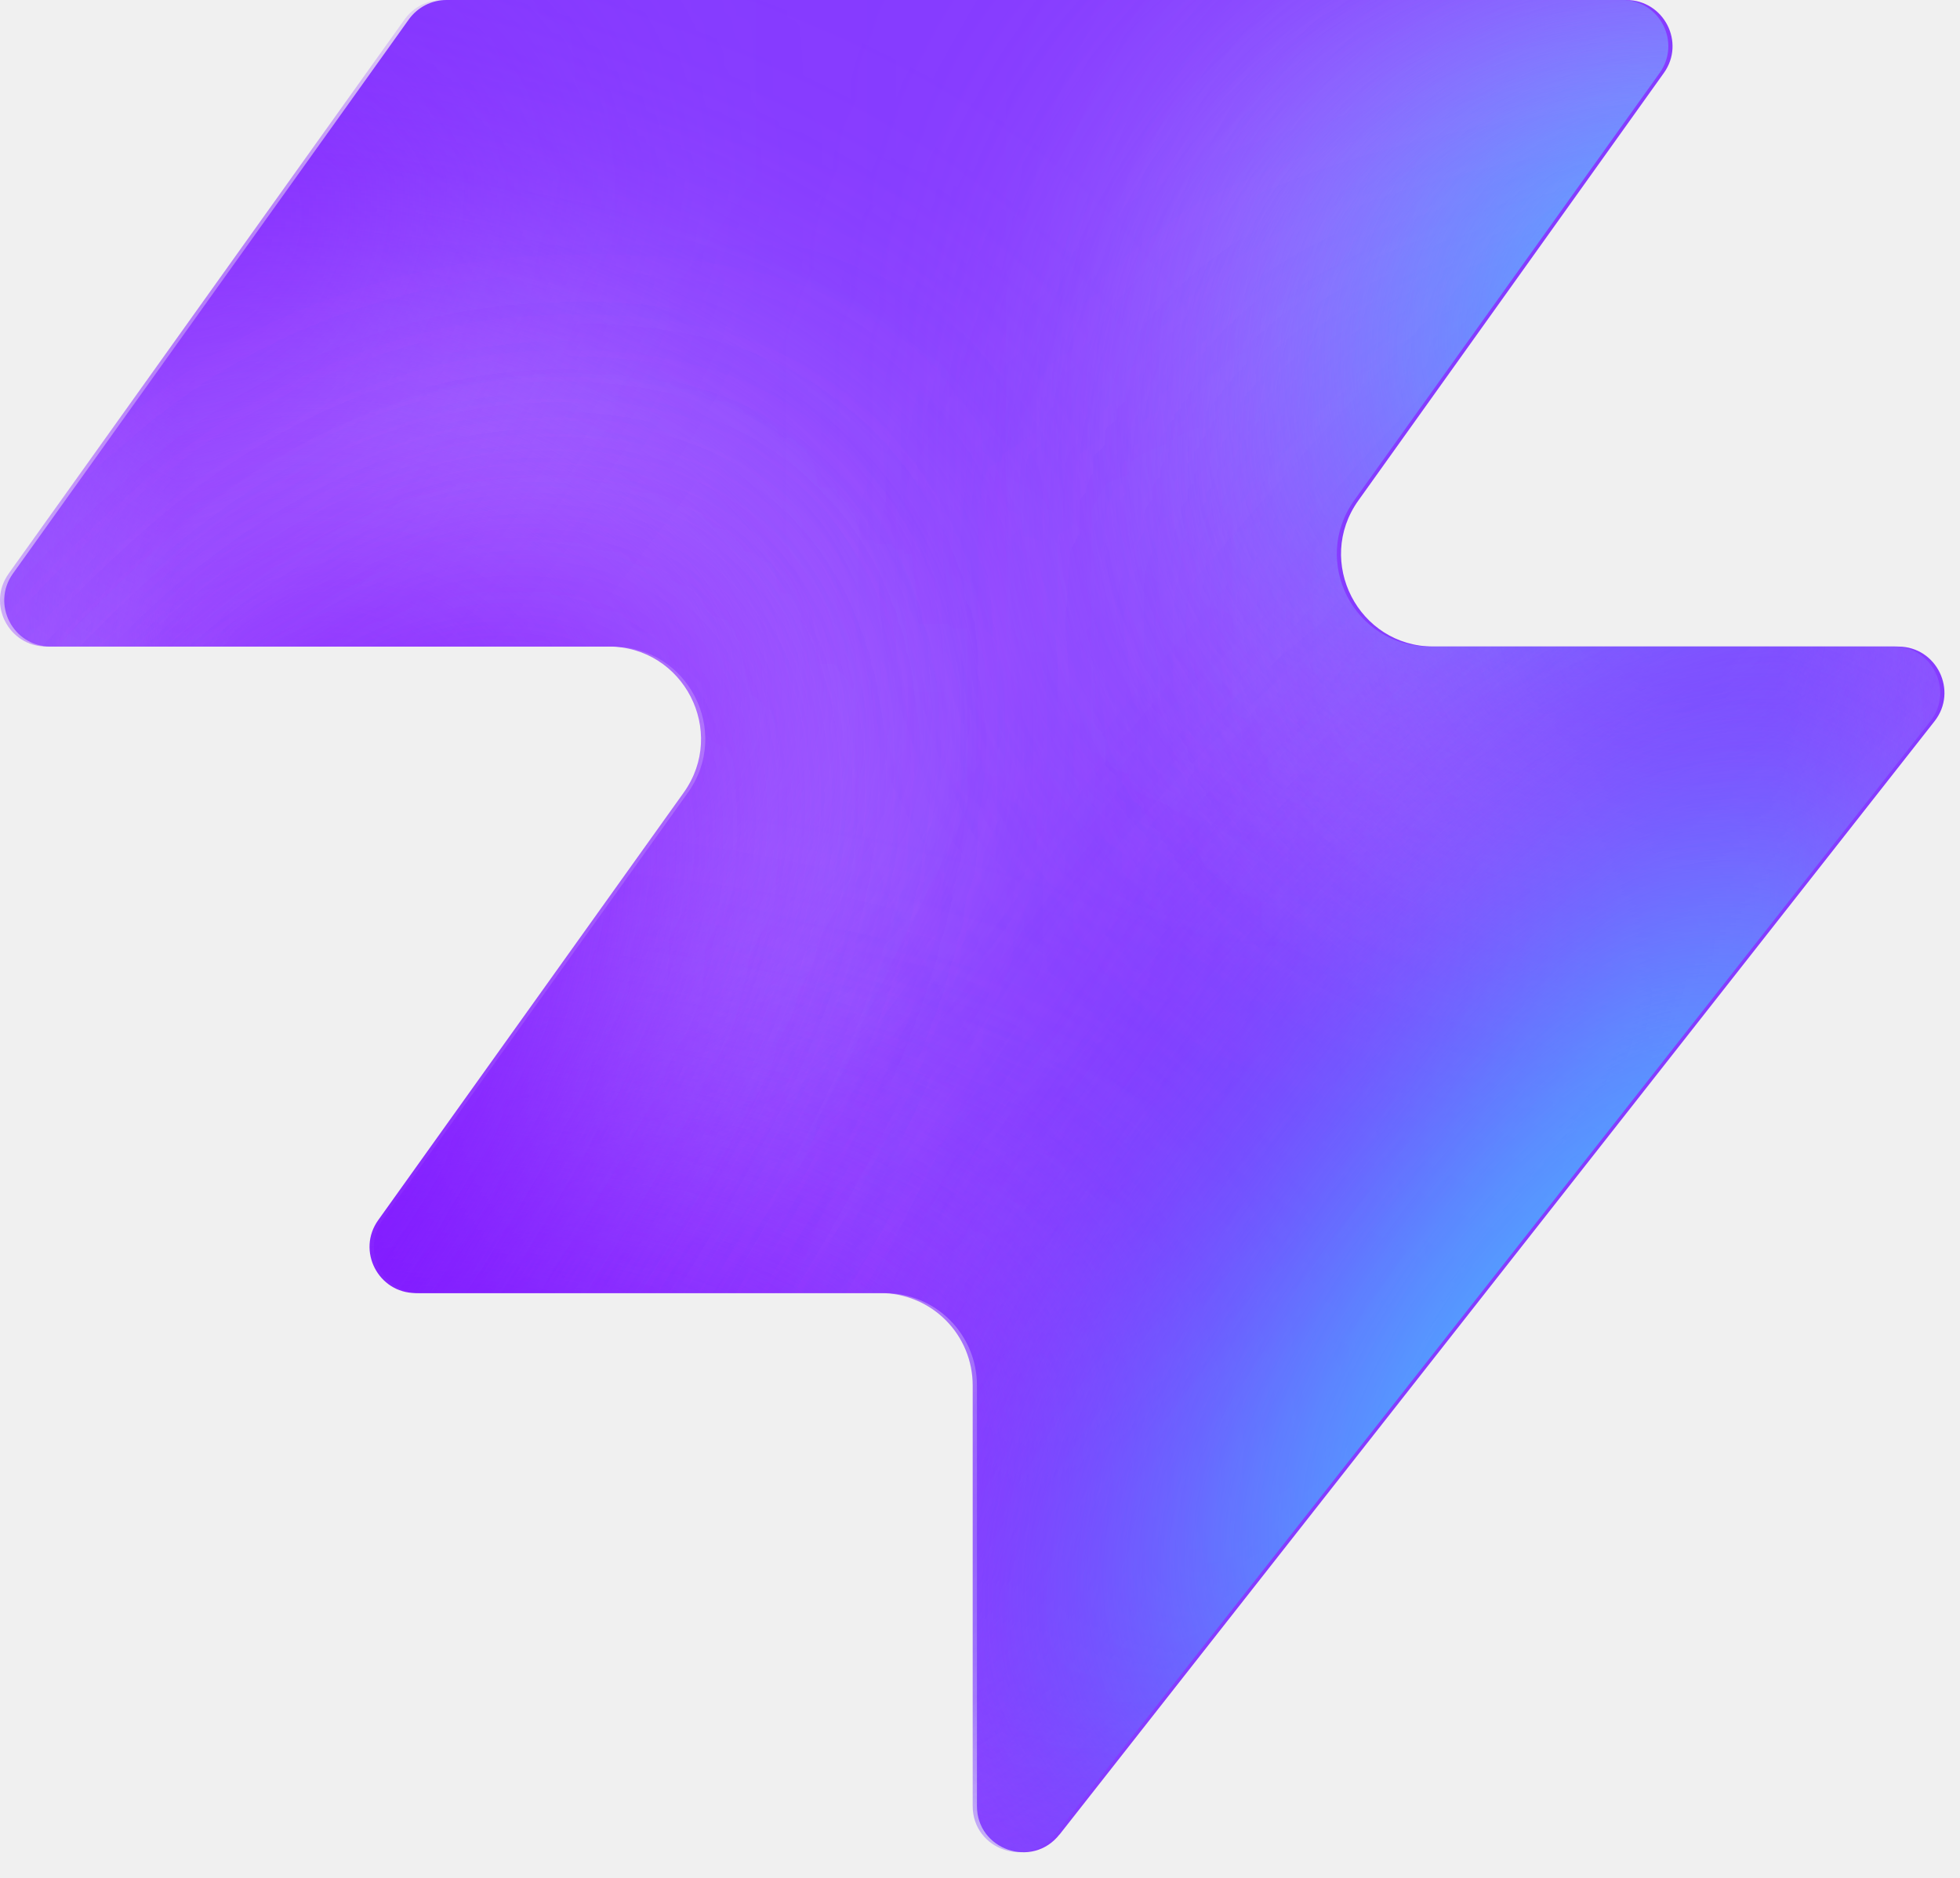
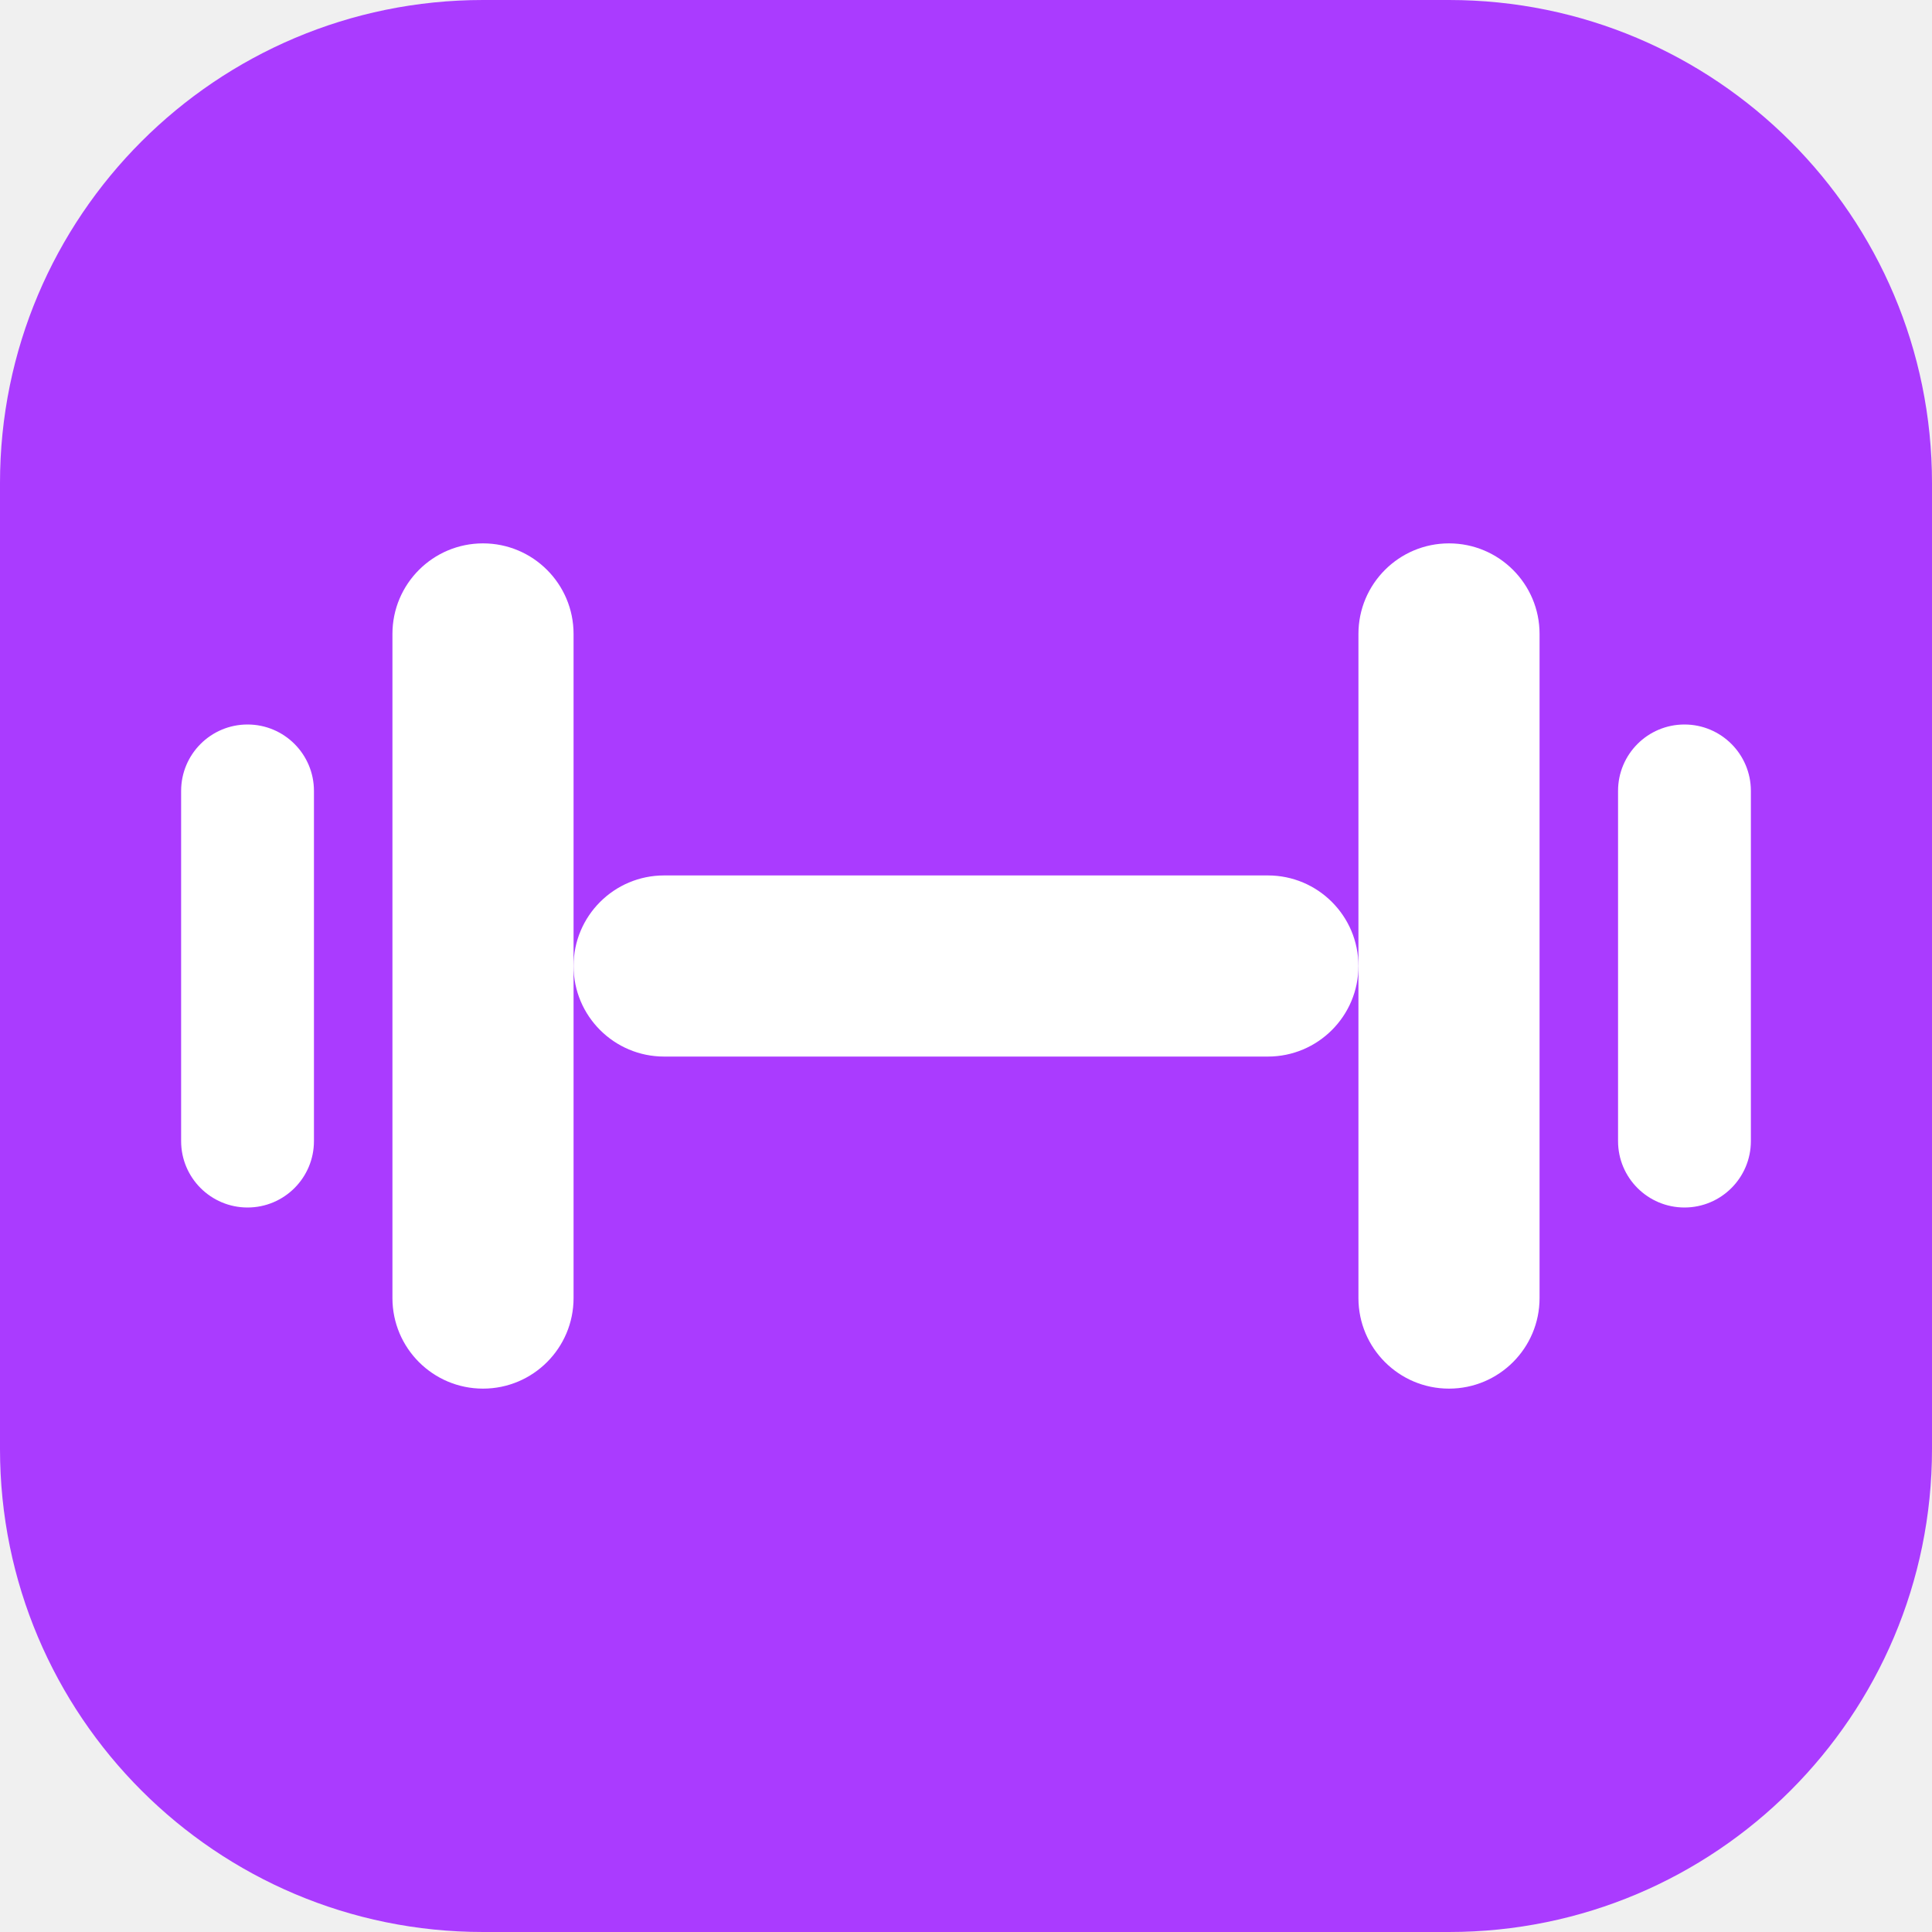
- <svg xmlns="http://www.w3.org/2000/svg" width="48" height="46" fill="none" viewBox="0 0 48 46">
-   <path fill="#863bff" d="M25.946 44.938c-.664.845-2.021.375-2.021-.698V33.937a2.26 2.26 0 0 0-2.262-2.262H10.287c-.92 0-1.456-1.04-.92-1.788l7.48-10.471c1.07-1.497 0-3.578-1.842-3.578H1.237c-.92 0-1.456-1.04-.92-1.788L10.013.474c.214-.297.556-.474.92-.474h28.894c.92 0 1.456 1.04.92 1.788l-7.48 10.471c-1.07 1.498 0 3.579 1.842 3.579h11.377c.943 0 1.473 1.088.89 1.83L25.947 44.94z" style="fill:#863bff;fill:color(display-p3 .525 .23 1);fill-opacity:1" />
-   <mask id="a" width="48" height="46" x="0" y="0" maskUnits="userSpaceOnUse" style="mask-type:alpha">
-     <path fill="#000" d="M25.842 44.938c-.664.844-2.021.375-2.021-.698V33.937a2.26 2.26 0 0 0-2.262-2.262H10.183c-.92 0-1.456-1.04-.92-1.788l7.48-10.471c1.07-1.498 0-3.579-1.842-3.579H1.133c-.92 0-1.456-1.04-.92-1.787L9.91.473c.214-.297.556-.474.92-.474h28.894c.92 0 1.456 1.04.92 1.788l-7.48 10.471c-1.07 1.498 0 3.578 1.842 3.578h11.377c.943 0 1.473 1.088.89 1.832L25.843 44.94z" style="fill:#000;fill-opacity:1" />
-   </mask>
-   <g mask="url(#a)">
-     <g filter="url(#b)">
-       <ellipse cx="5.508" cy="14.704" fill="#ede6ff" rx="5.508" ry="14.704" style="fill:#ede6ff;fill:color(display-p3 .927 .903 1);fill-opacity:1" transform="matrix(.00324 1 1 -.00324 -4.47 31.516)" />
-     </g>
-     <g filter="url(#c)">
-       <ellipse cx="10.399" cy="29.851" fill="#ede6ff" rx="10.399" ry="29.851" style="fill:#ede6ff;fill:color(display-p3 .927 .903 1);fill-opacity:1" transform="matrix(.00324 1 1 -.00324 -39.328 7.883)" />
-     </g>
-     <g filter="url(#d)">
-       <ellipse cx="5.508" cy="30.487" fill="#7e14ff" rx="5.508" ry="30.487" style="fill:#7e14ff;fill:color(display-p3 .492 .077 1);fill-opacity:1" transform="rotate(89.814 -25.913 -14.639)scale(1 -1)" />
-     </g>
-     <g filter="url(#e)">
-       <ellipse cx="5.508" cy="30.599" fill="#7e14ff" rx="5.508" ry="30.599" style="fill:#7e14ff;fill:color(display-p3 .492 .077 1);fill-opacity:1" transform="rotate(89.814 -32.644 -3.334)scale(1 -1)" />
-     </g>
-     <g filter="url(#f)">
-       <ellipse cx="5.508" cy="30.599" fill="#7e14ff" rx="5.508" ry="30.599" style="fill:#7e14ff;fill:color(display-p3 .492 .077 1);fill-opacity:1" transform="matrix(.00324 1 1 -.00324 -34.34 30.47)" />
-     </g>
-     <g filter="url(#g)">
-       <ellipse cx="14.072" cy="22.078" fill="#ede6ff" rx="14.072" ry="22.078" style="fill:#ede6ff;fill:color(display-p3 .927 .903 1);fill-opacity:1" transform="rotate(93.35 24.506 48.493)scale(-1 1)" />
-     </g>
-     <g filter="url(#h)">
-       <ellipse cx="3.47" cy="21.501" fill="#7e14ff" rx="3.47" ry="21.501" style="fill:#7e14ff;fill:color(display-p3 .492 .077 1);fill-opacity:1" transform="rotate(89.009 28.708 47.59)scale(-1 1)" />
-     </g>
-     <g filter="url(#i)">
-       <ellipse cx="3.47" cy="21.501" fill="#7e14ff" rx="3.47" ry="21.501" style="fill:#7e14ff;fill:color(display-p3 .492 .077 1);fill-opacity:1" transform="rotate(89.009 28.708 47.59)scale(-1 1)" />
-     </g>
-     <g filter="url(#j)">
-       <ellipse cx=".387" cy="8.972" fill="#7e14ff" rx="4.407" ry="29.108" style="fill:#7e14ff;fill:color(display-p3 .492 .077 1);fill-opacity:1" transform="rotate(39.51 .387 8.972)" />
-     </g>
-     <g filter="url(#k)">
-       <ellipse cx="47.523" cy="-6.092" fill="#7e14ff" rx="4.407" ry="29.108" style="fill:#7e14ff;fill:color(display-p3 .492 .077 1);fill-opacity:1" transform="rotate(37.892 47.523 -6.092)" />
-     </g>
-     <g filter="url(#l)">
-       <ellipse cx="41.412" cy="6.333" fill="#47bfff" rx="5.971" ry="9.665" style="fill:#47bfff;fill:color(display-p3 .28 .748 1);fill-opacity:1" transform="rotate(37.892 41.412 6.333)" />
-     </g>
-     <g filter="url(#m)">
-       <ellipse cx="-1.879" cy="38.332" fill="#7e14ff" rx="4.407" ry="29.108" style="fill:#7e14ff;fill:color(display-p3 .492 .077 1);fill-opacity:1" transform="rotate(37.892 -1.88 38.332)" />
-     </g>
-     <g filter="url(#n)">
-       <ellipse cx="-1.879" cy="38.332" fill="#7e14ff" rx="4.407" ry="29.108" style="fill:#7e14ff;fill:color(display-p3 .492 .077 1);fill-opacity:1" transform="rotate(37.892 -1.88 38.332)" />
-     </g>
-     <g filter="url(#o)">
-       <ellipse cx="35.651" cy="29.907" fill="#7e14ff" rx="4.407" ry="29.108" style="fill:#7e14ff;fill:color(display-p3 .492 .077 1);fill-opacity:1" transform="rotate(37.892 35.651 29.907)" />
-     </g>
-     <g filter="url(#p)">
-       <ellipse cx="38.418" cy="32.4" fill="#47bfff" rx="5.971" ry="15.297" style="fill:#47bfff;fill:color(display-p3 .28 .748 1);fill-opacity:1" transform="rotate(37.892 38.418 32.4)" />
-     </g>
+ <svg xmlns="http://www.w3.org/2000/svg" viewBox="0 0 32 32">
+   <rect width="32" height="32" rx="8" fill="#aa3bff" />
+   <g fill="#fff">
+     <rect x="6.5" y="9" width="3" height="14" rx="1.5" />
+     <rect x="3" y="12" width="2.2" height="8" rx="1.1" />
+     <rect x="22.5" y="9" width="3" height="14" rx="1.5" />
+     <rect x="26.8" y="12" width="2.2" height="8" rx="1.1" />
+     <rect x="9.5" y="14.5" width="13" height="3" rx="1.5" />
  </g>
-   <defs>
-     <filter id="b" width="60.045" height="41.654" x="-19.77" y="16.149" color-interpolation-filters="sRGB" filterUnits="userSpaceOnUse">
-       <feFlood flood-opacity="0" result="BackgroundImageFix" />
-       <feBlend in="SourceGraphic" in2="BackgroundImageFix" result="shape" />
-       <feGaussianBlur result="effect1_foregroundBlur_2002_17158" stdDeviation="7.659" />
-     </filter>
-     <filter id="c" width="90.34" height="51.437" x="-54.613" y="-7.533" color-interpolation-filters="sRGB" filterUnits="userSpaceOnUse">
-       <feFlood flood-opacity="0" result="BackgroundImageFix" />
-       <feBlend in="SourceGraphic" in2="BackgroundImageFix" result="shape" />
-       <feGaussianBlur result="effect1_foregroundBlur_2002_17158" stdDeviation="7.659" />
-     </filter>
-     <filter id="d" width="79.355" height="29.4" x="-49.64" y="2.03" color-interpolation-filters="sRGB" filterUnits="userSpaceOnUse">
-       <feFlood flood-opacity="0" result="BackgroundImageFix" />
-       <feBlend in="SourceGraphic" in2="BackgroundImageFix" result="shape" />
-       <feGaussianBlur result="effect1_foregroundBlur_2002_17158" stdDeviation="4.596" />
-     </filter>
-     <filter id="e" width="79.579" height="29.4" x="-45.045" y="20.029" color-interpolation-filters="sRGB" filterUnits="userSpaceOnUse">
-       <feFlood flood-opacity="0" result="BackgroundImageFix" />
-       <feBlend in="SourceGraphic" in2="BackgroundImageFix" result="shape" />
-       <feGaussianBlur result="effect1_foregroundBlur_2002_17158" stdDeviation="4.596" />
-     </filter>
-     <filter id="f" width="79.579" height="29.4" x="-43.513" y="21.178" color-interpolation-filters="sRGB" filterUnits="userSpaceOnUse">
-       <feFlood flood-opacity="0" result="BackgroundImageFix" />
-       <feBlend in="SourceGraphic" in2="BackgroundImageFix" result="shape" />
-       <feGaussianBlur result="effect1_foregroundBlur_2002_17158" stdDeviation="4.596" />
-     </filter>
-     <filter id="g" width="74.749" height="58.852" x="15.756" y="-17.901" color-interpolation-filters="sRGB" filterUnits="userSpaceOnUse">
-       <feFlood flood-opacity="0" result="BackgroundImageFix" />
-       <feBlend in="SourceGraphic" in2="BackgroundImageFix" result="shape" />
-       <feGaussianBlur result="effect1_foregroundBlur_2002_17158" stdDeviation="7.659" />
-     </filter>
-     <filter id="h" width="61.377" height="25.362" x="23.548" y="2.284" color-interpolation-filters="sRGB" filterUnits="userSpaceOnUse">
-       <feFlood flood-opacity="0" result="BackgroundImageFix" />
-       <feBlend in="SourceGraphic" in2="BackgroundImageFix" result="shape" />
-       <feGaussianBlur result="effect1_foregroundBlur_2002_17158" stdDeviation="4.596" />
-     </filter>
-     <filter id="i" width="61.377" height="25.362" x="23.548" y="2.284" color-interpolation-filters="sRGB" filterUnits="userSpaceOnUse">
-       <feFlood flood-opacity="0" result="BackgroundImageFix" />
-       <feBlend in="SourceGraphic" in2="BackgroundImageFix" result="shape" />
-       <feGaussianBlur result="effect1_foregroundBlur_2002_17158" stdDeviation="4.596" />
-     </filter>
-     <filter id="j" width="56.045" height="63.649" x="-27.636" y="-22.853" color-interpolation-filters="sRGB" filterUnits="userSpaceOnUse">
-       <feFlood flood-opacity="0" result="BackgroundImageFix" />
-       <feBlend in="SourceGraphic" in2="BackgroundImageFix" result="shape" />
-       <feGaussianBlur result="effect1_foregroundBlur_2002_17158" stdDeviation="4.596" />
-     </filter>
-     <filter id="k" width="54.814" height="64.646" x="20.116" y="-38.415" color-interpolation-filters="sRGB" filterUnits="userSpaceOnUse">
-       <feFlood flood-opacity="0" result="BackgroundImageFix" />
-       <feBlend in="SourceGraphic" in2="BackgroundImageFix" result="shape" />
-       <feGaussianBlur result="effect1_foregroundBlur_2002_17158" stdDeviation="4.596" />
-     </filter>
-     <filter id="l" width="33.541" height="35.313" x="24.641" y="-11.323" color-interpolation-filters="sRGB" filterUnits="userSpaceOnUse">
-       <feFlood flood-opacity="0" result="BackgroundImageFix" />
-       <feBlend in="SourceGraphic" in2="BackgroundImageFix" result="shape" />
-       <feGaussianBlur result="effect1_foregroundBlur_2002_17158" stdDeviation="4.596" />
-     </filter>
-     <filter id="m" width="54.814" height="64.646" x="-29.286" y="6.009" color-interpolation-filters="sRGB" filterUnits="userSpaceOnUse">
-       <feFlood flood-opacity="0" result="BackgroundImageFix" />
-       <feBlend in="SourceGraphic" in2="BackgroundImageFix" result="shape" />
-       <feGaussianBlur result="effect1_foregroundBlur_2002_17158" stdDeviation="4.596" />
-     </filter>
-     <filter id="n" width="54.814" height="64.646" x="-29.286" y="6.009" color-interpolation-filters="sRGB" filterUnits="userSpaceOnUse">
-       <feFlood flood-opacity="0" result="BackgroundImageFix" />
-       <feBlend in="SourceGraphic" in2="BackgroundImageFix" result="shape" />
-       <feGaussianBlur result="effect1_foregroundBlur_2002_17158" stdDeviation="4.596" />
-     </filter>
-     <filter id="o" width="54.814" height="64.646" x="8.244" y="-2.416" color-interpolation-filters="sRGB" filterUnits="userSpaceOnUse">
-       <feFlood flood-opacity="0" result="BackgroundImageFix" />
-       <feBlend in="SourceGraphic" in2="BackgroundImageFix" result="shape" />
-       <feGaussianBlur result="effect1_foregroundBlur_2002_17158" stdDeviation="4.596" />
-     </filter>
-     <filter id="p" width="39.409" height="43.623" x="18.713" y="10.588" color-interpolation-filters="sRGB" filterUnits="userSpaceOnUse">
-       <feFlood flood-opacity="0" result="BackgroundImageFix" />
-       <feBlend in="SourceGraphic" in2="BackgroundImageFix" result="shape" />
-       <feGaussianBlur result="effect1_foregroundBlur_2002_17158" stdDeviation="4.596" />
-     </filter>
-   </defs>
</svg>
